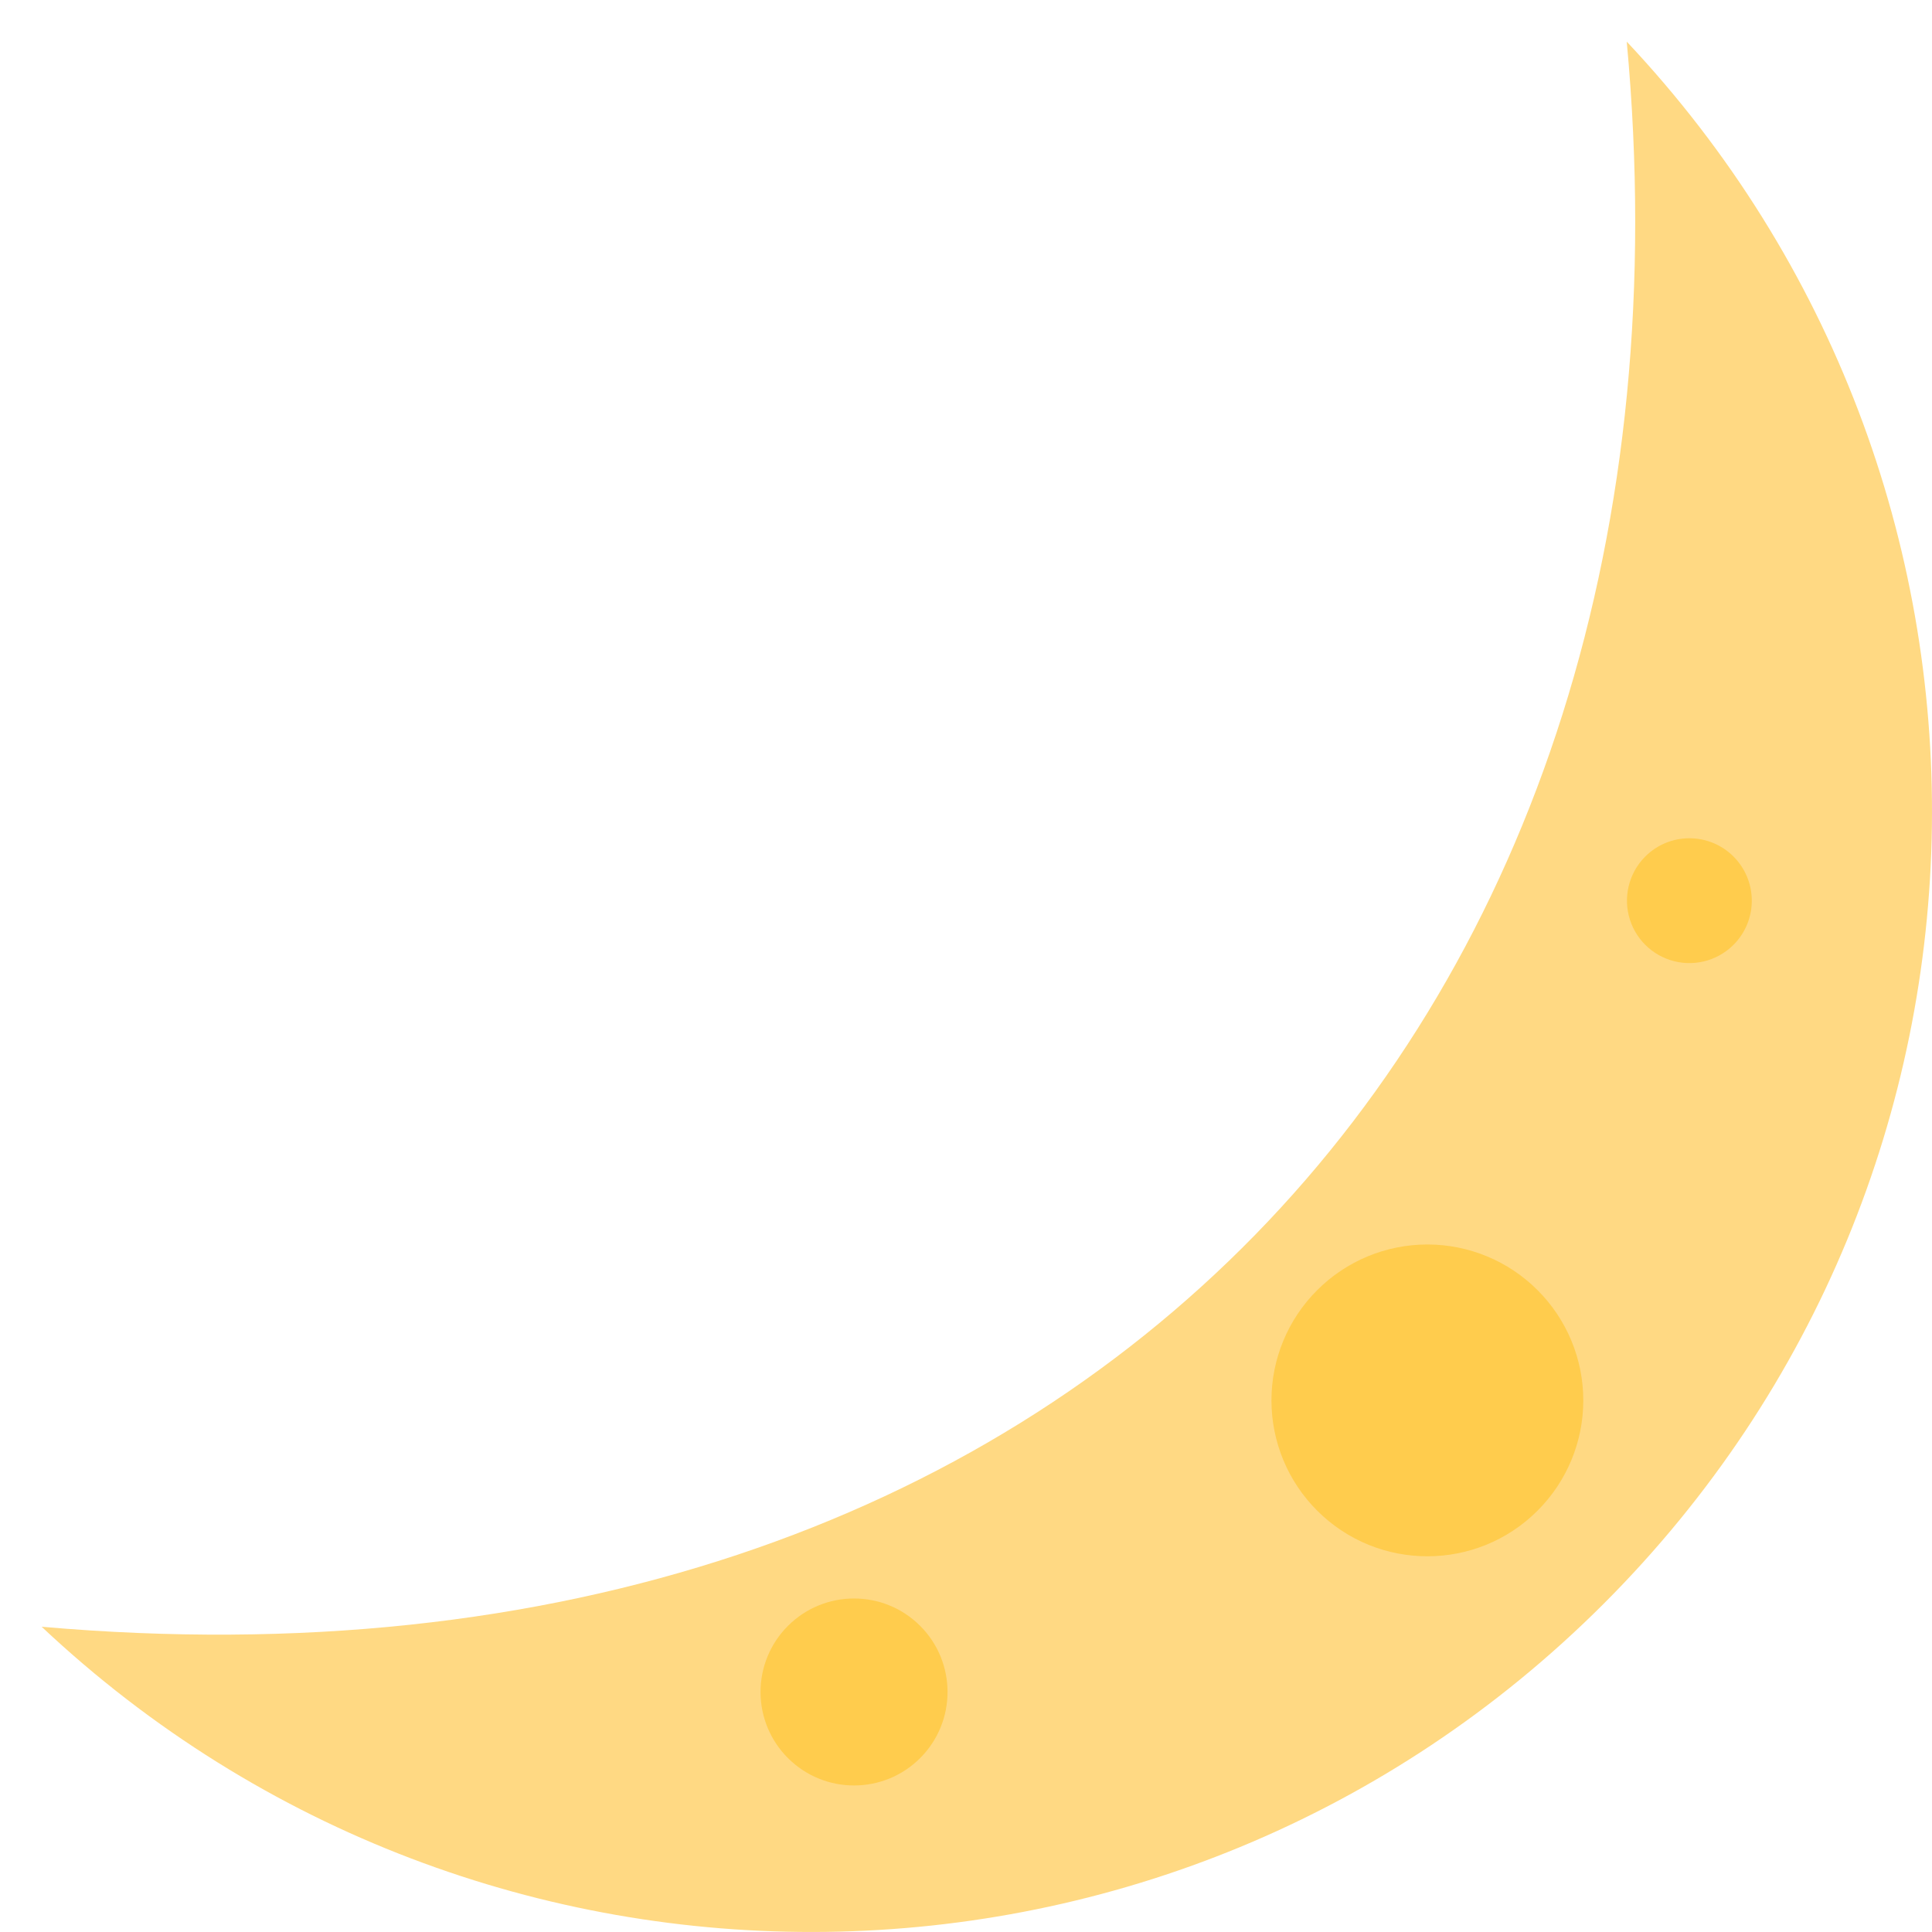
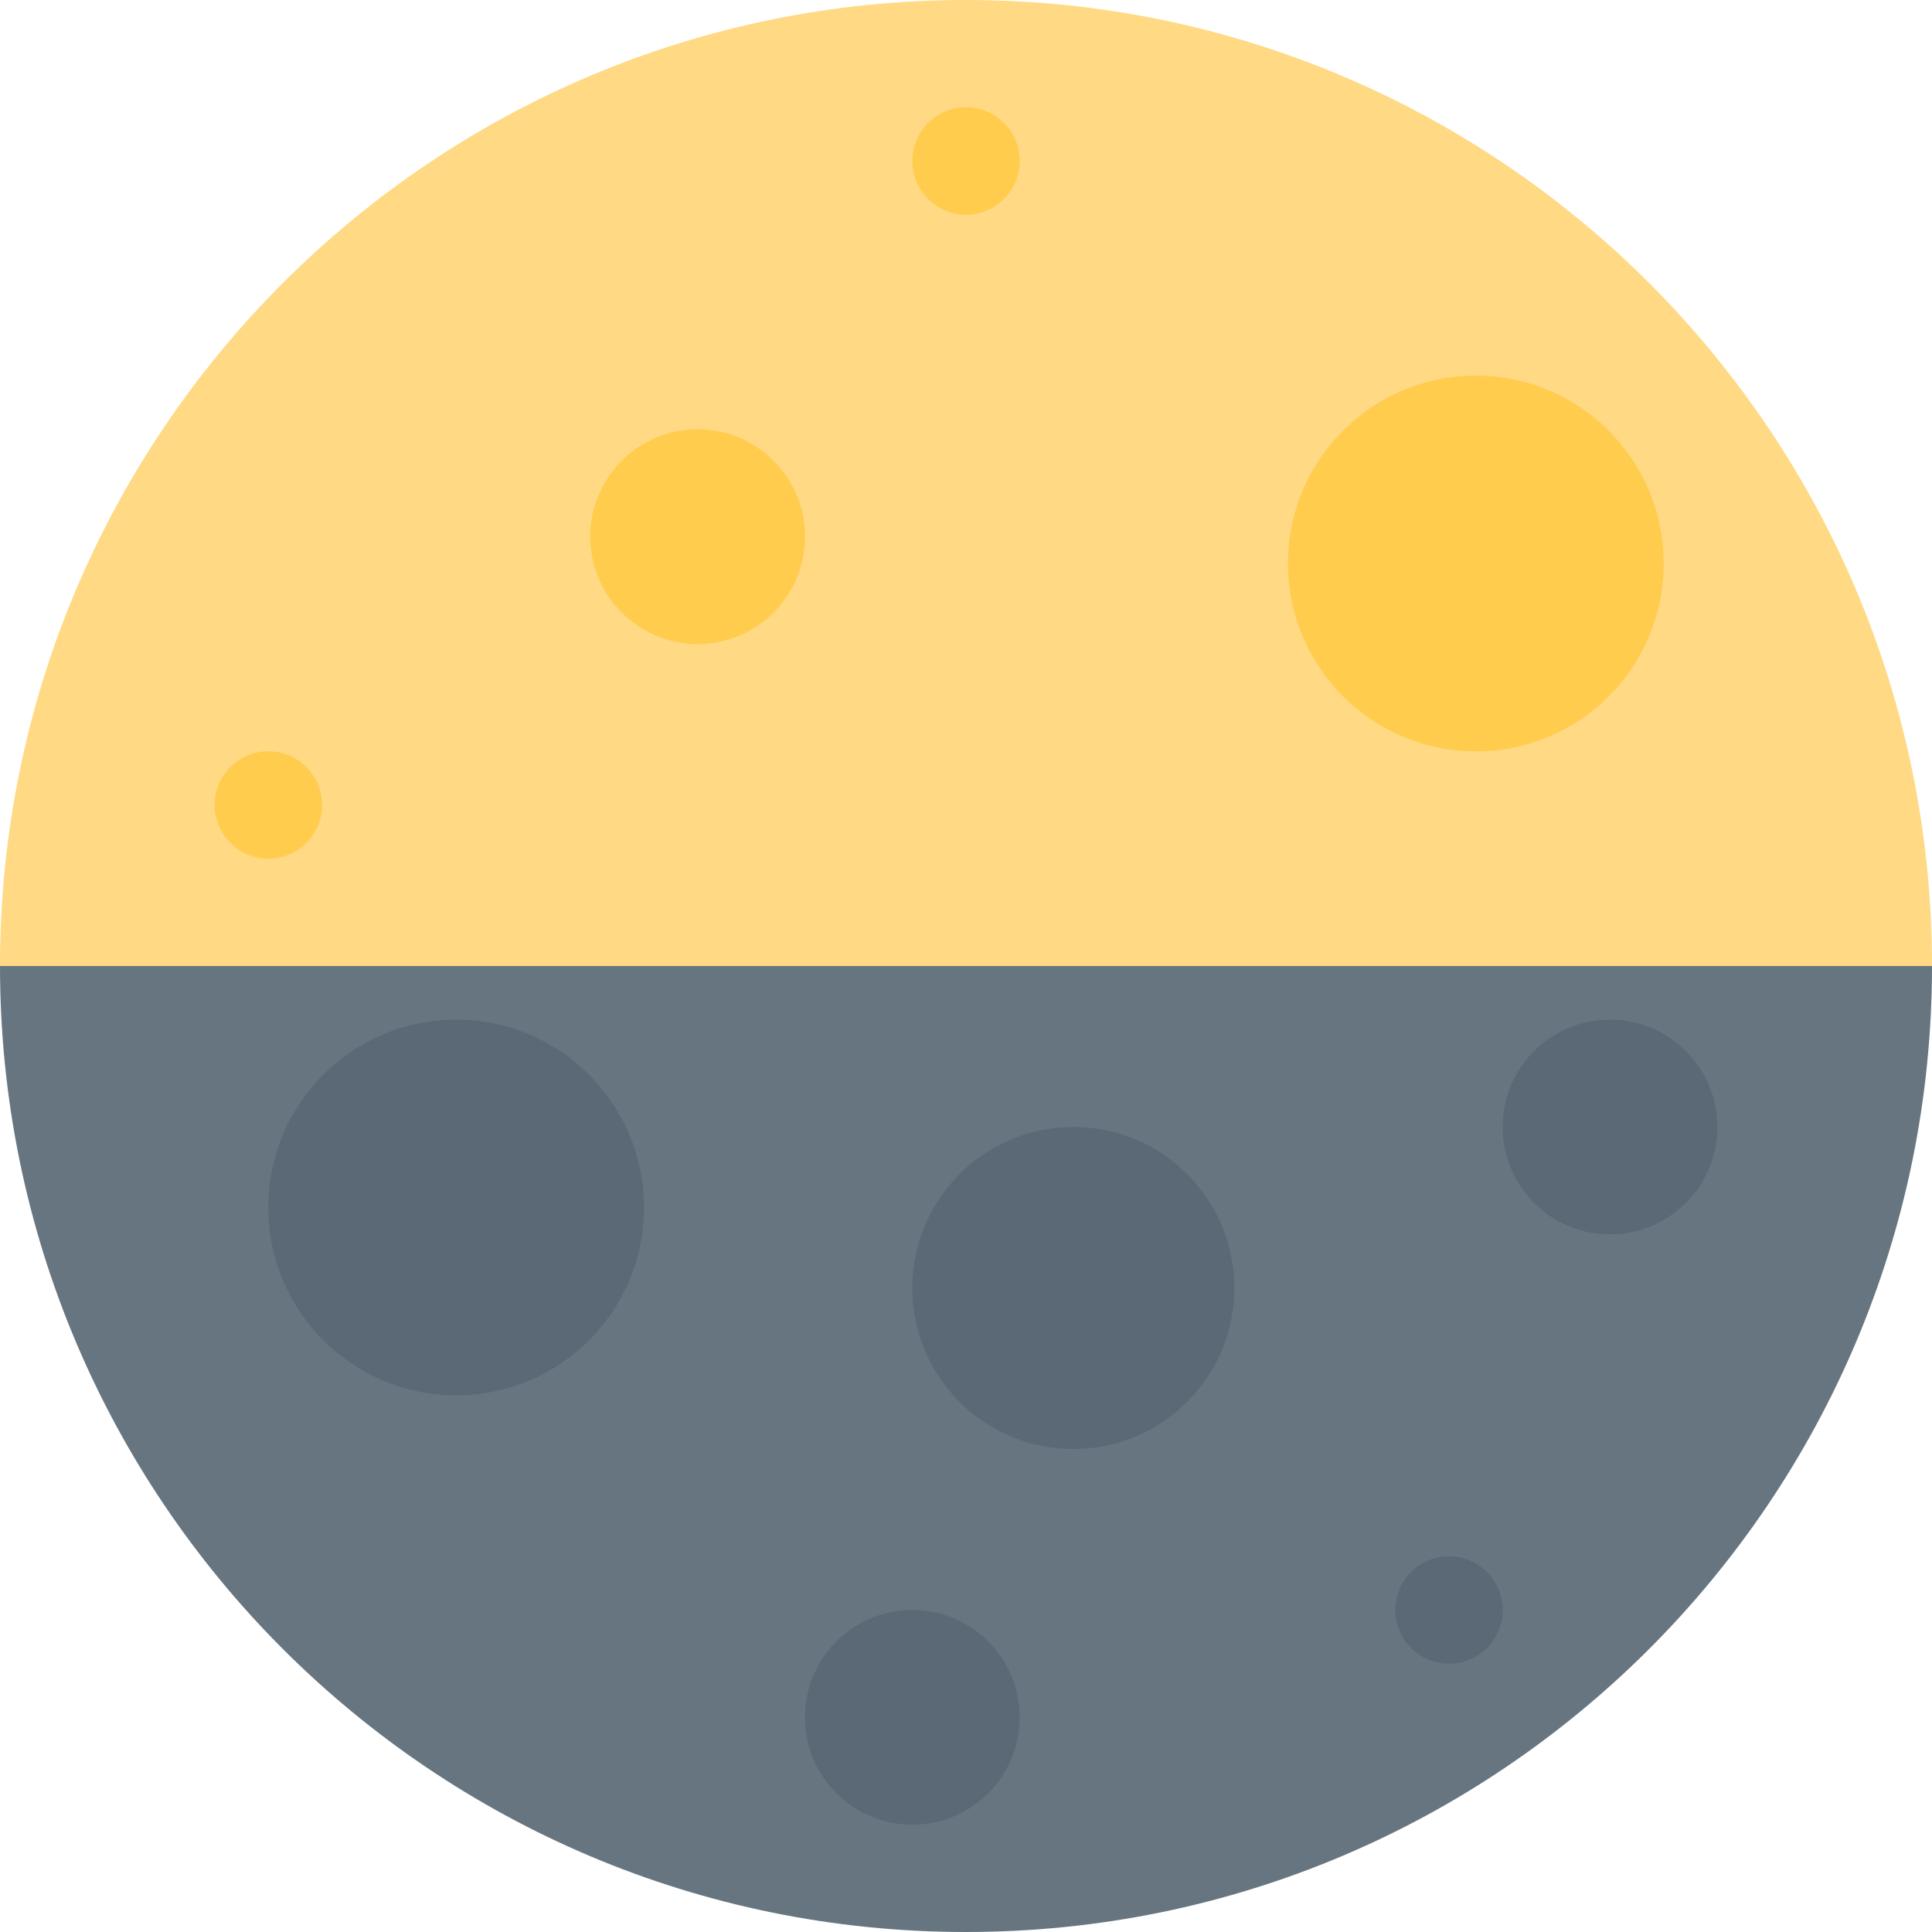
<svg xmlns="http://www.w3.org/2000/svg" height="64" width="64" viewBox="0 0 36 36">
-   <path fill="#FFD983" d="M30.312.776C32 19 20 32 .776 30.312c8.199 7.717 21.091 7.588 29.107-.429C37.9 21.867 38.03 8.975 30.312.776z" />
-   <path d="M30.705 15.915a1.163 1.163 0 101.643 1.641 1.163 1.163 0 00-1.643-1.641zm-16.022 14.38a1.74 1.74 0 000 2.465 1.742 1.742 0 100-2.465zm13.968-2.147a2.904 2.904 0 01-4.108 0 2.902 2.902 0 010-4.107 2.902 2.902 0 014.108 0 2.902 2.902 0 010 4.107z" fill="#FFCC4D" />
+   <path fill="#ffd983" d="M36 18H0C0 8.059 8.059 0 18 0s18 8.059 18 18z" />
+   <path fill="#66757f" d="M18 36C8.059 36 0 27.941 0 18h36c0 9.941-8.059 18-18 18z" />
+   <circle fill="#ffcc4d" cx="10.5" cy="-27.5" r="3.5" transform="rotate(90)" />
+   <circle fill="#5b6876" cx="24" cy="-20" r="3" transform="rotate(90)" />
+   <circle fill="#5b6876" cx="22.5" cy="-8.5" r="3.5" transform="rotate(90)" />
+   <circle fill="#5b6876" cx="21" cy="-30" r="2" transform="rotate(90)" />
+   <circle fill="#ffcc4d" cx="3" cy="-18" r="1" transform="rotate(90)" />
+   <circle fill="#5b6876" cx="30" cy="-27" r="1" transform="rotate(90)" />
+   <circle fill="#ffcc4d" cx="15" cy="-5" r="1" transform="rotate(90)" />
+   <circle fill="#5b6876" cx="32" cy="-17" r="2" transform="rotate(90)" />
+   <circle fill="#ffcc4d" cx="10" cy="-13" r="2" transform="rotate(90)" />
</svg>
